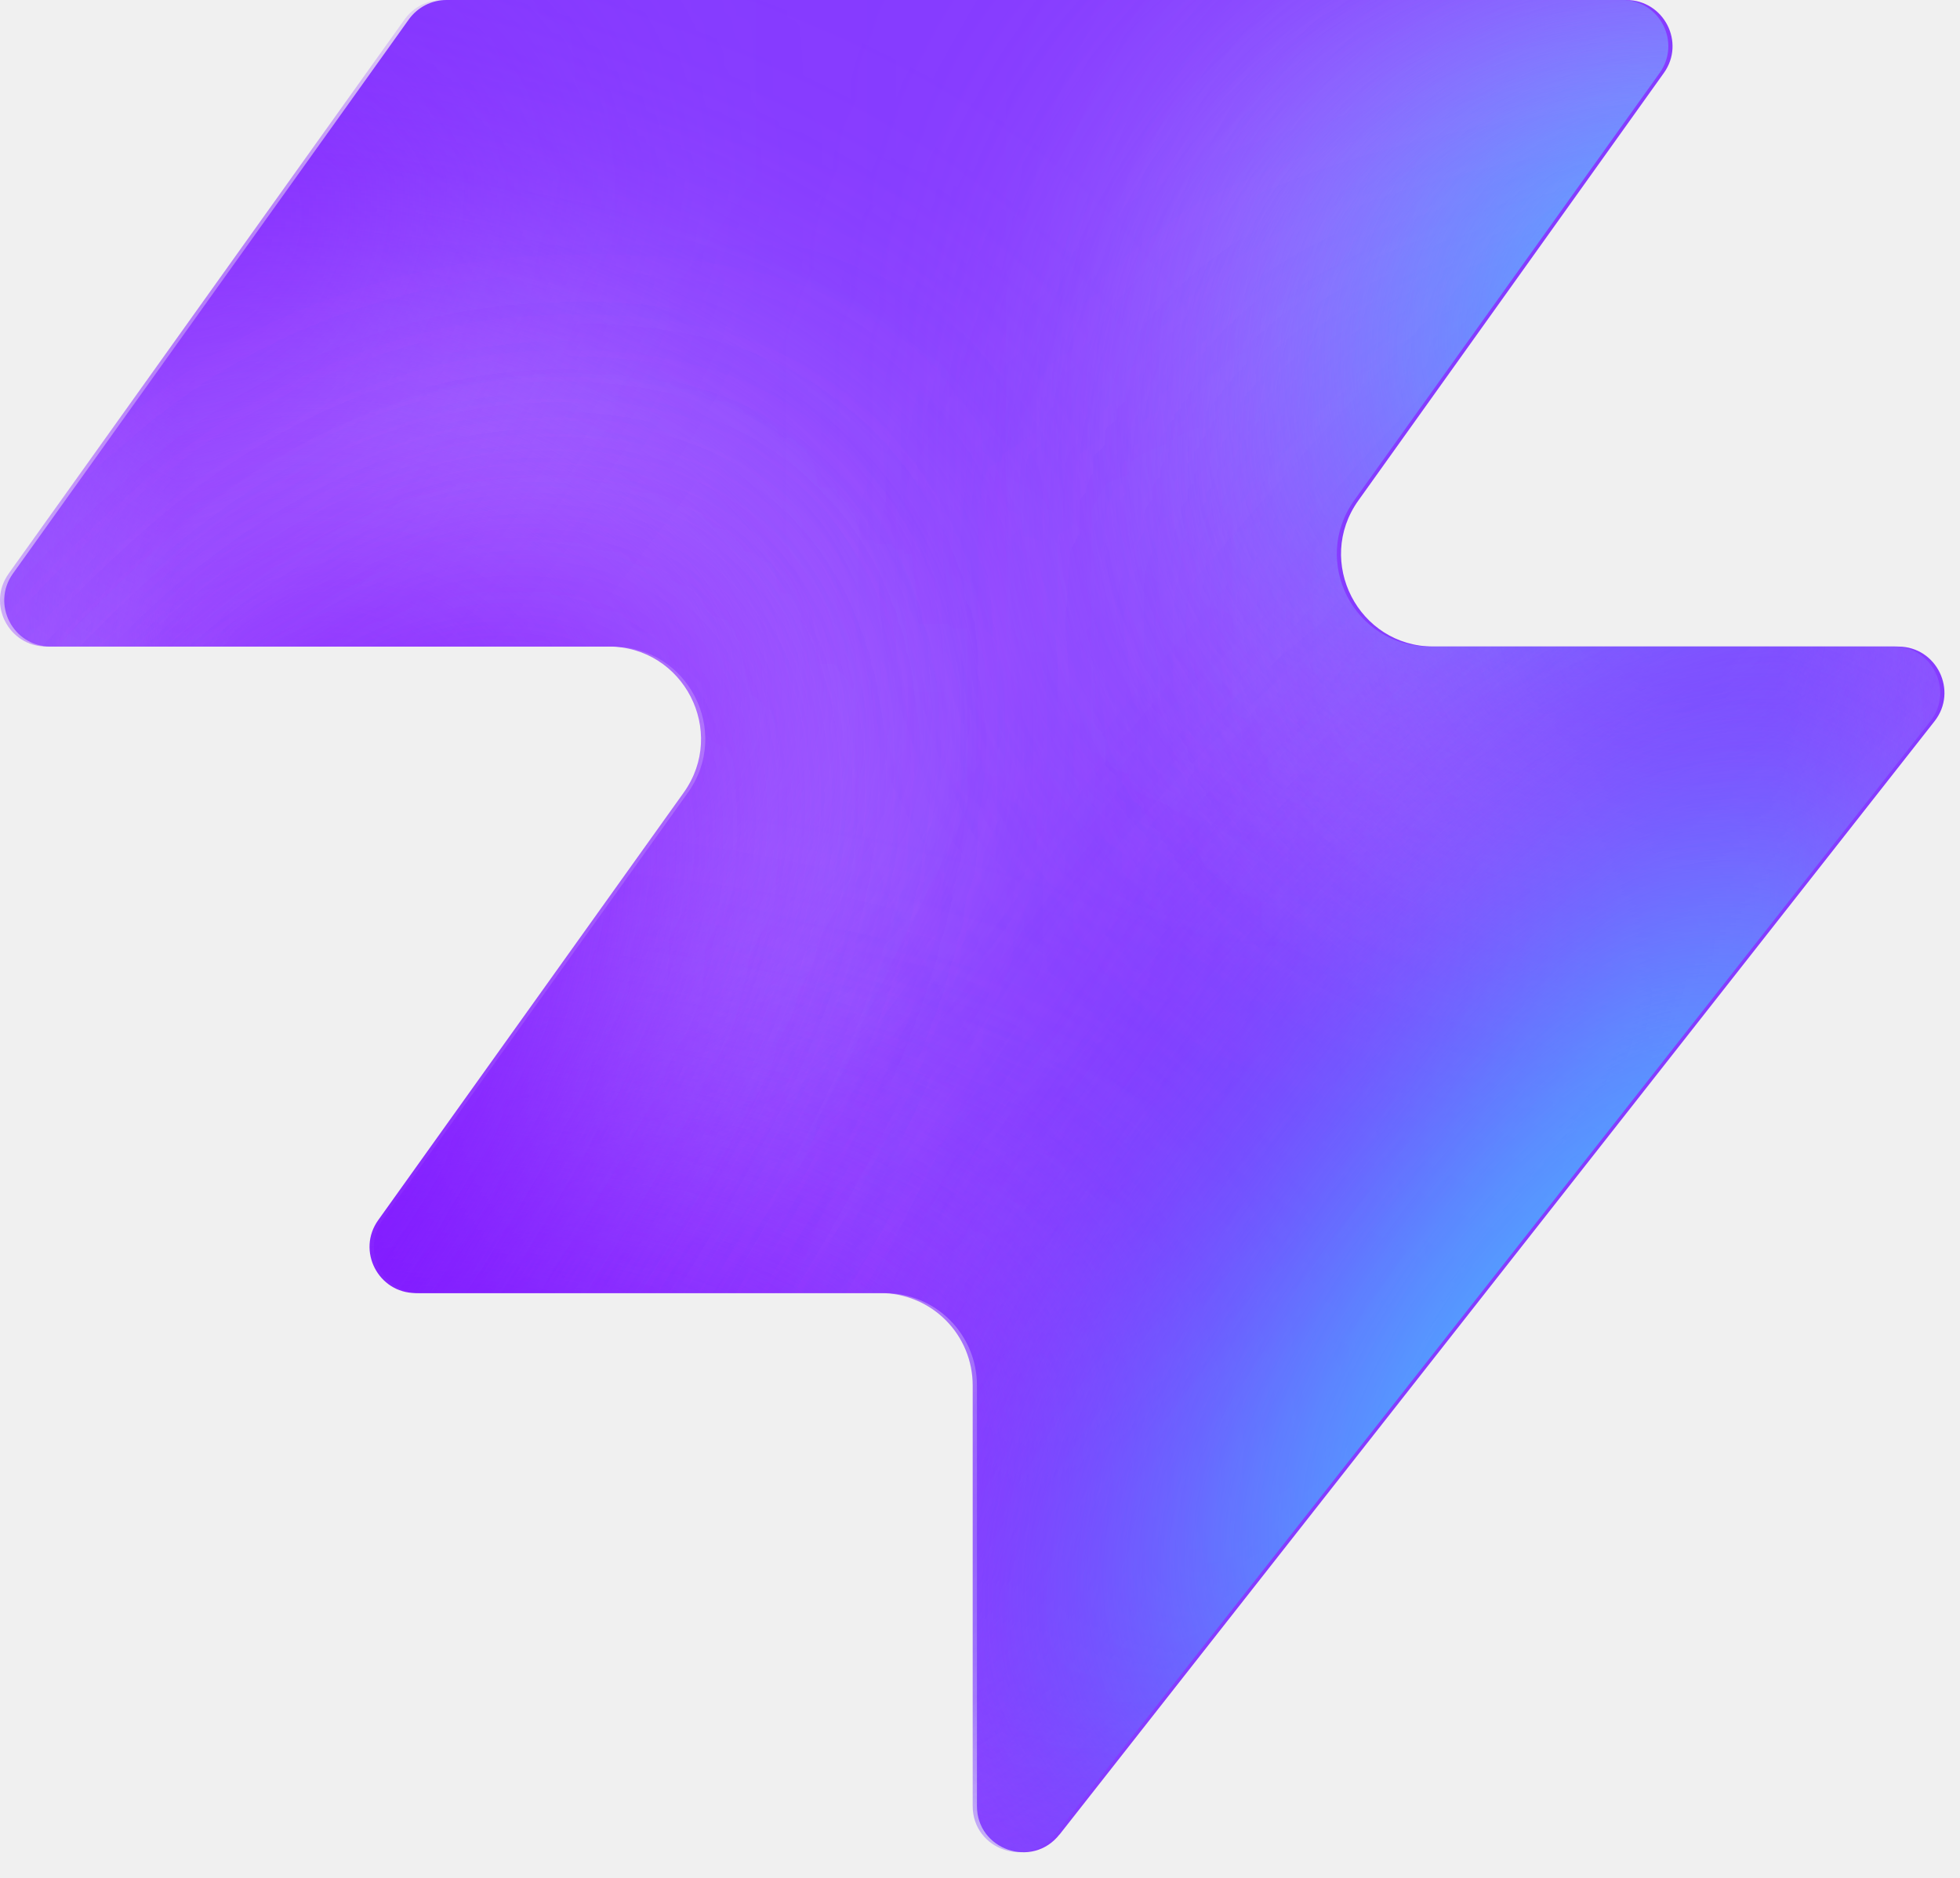
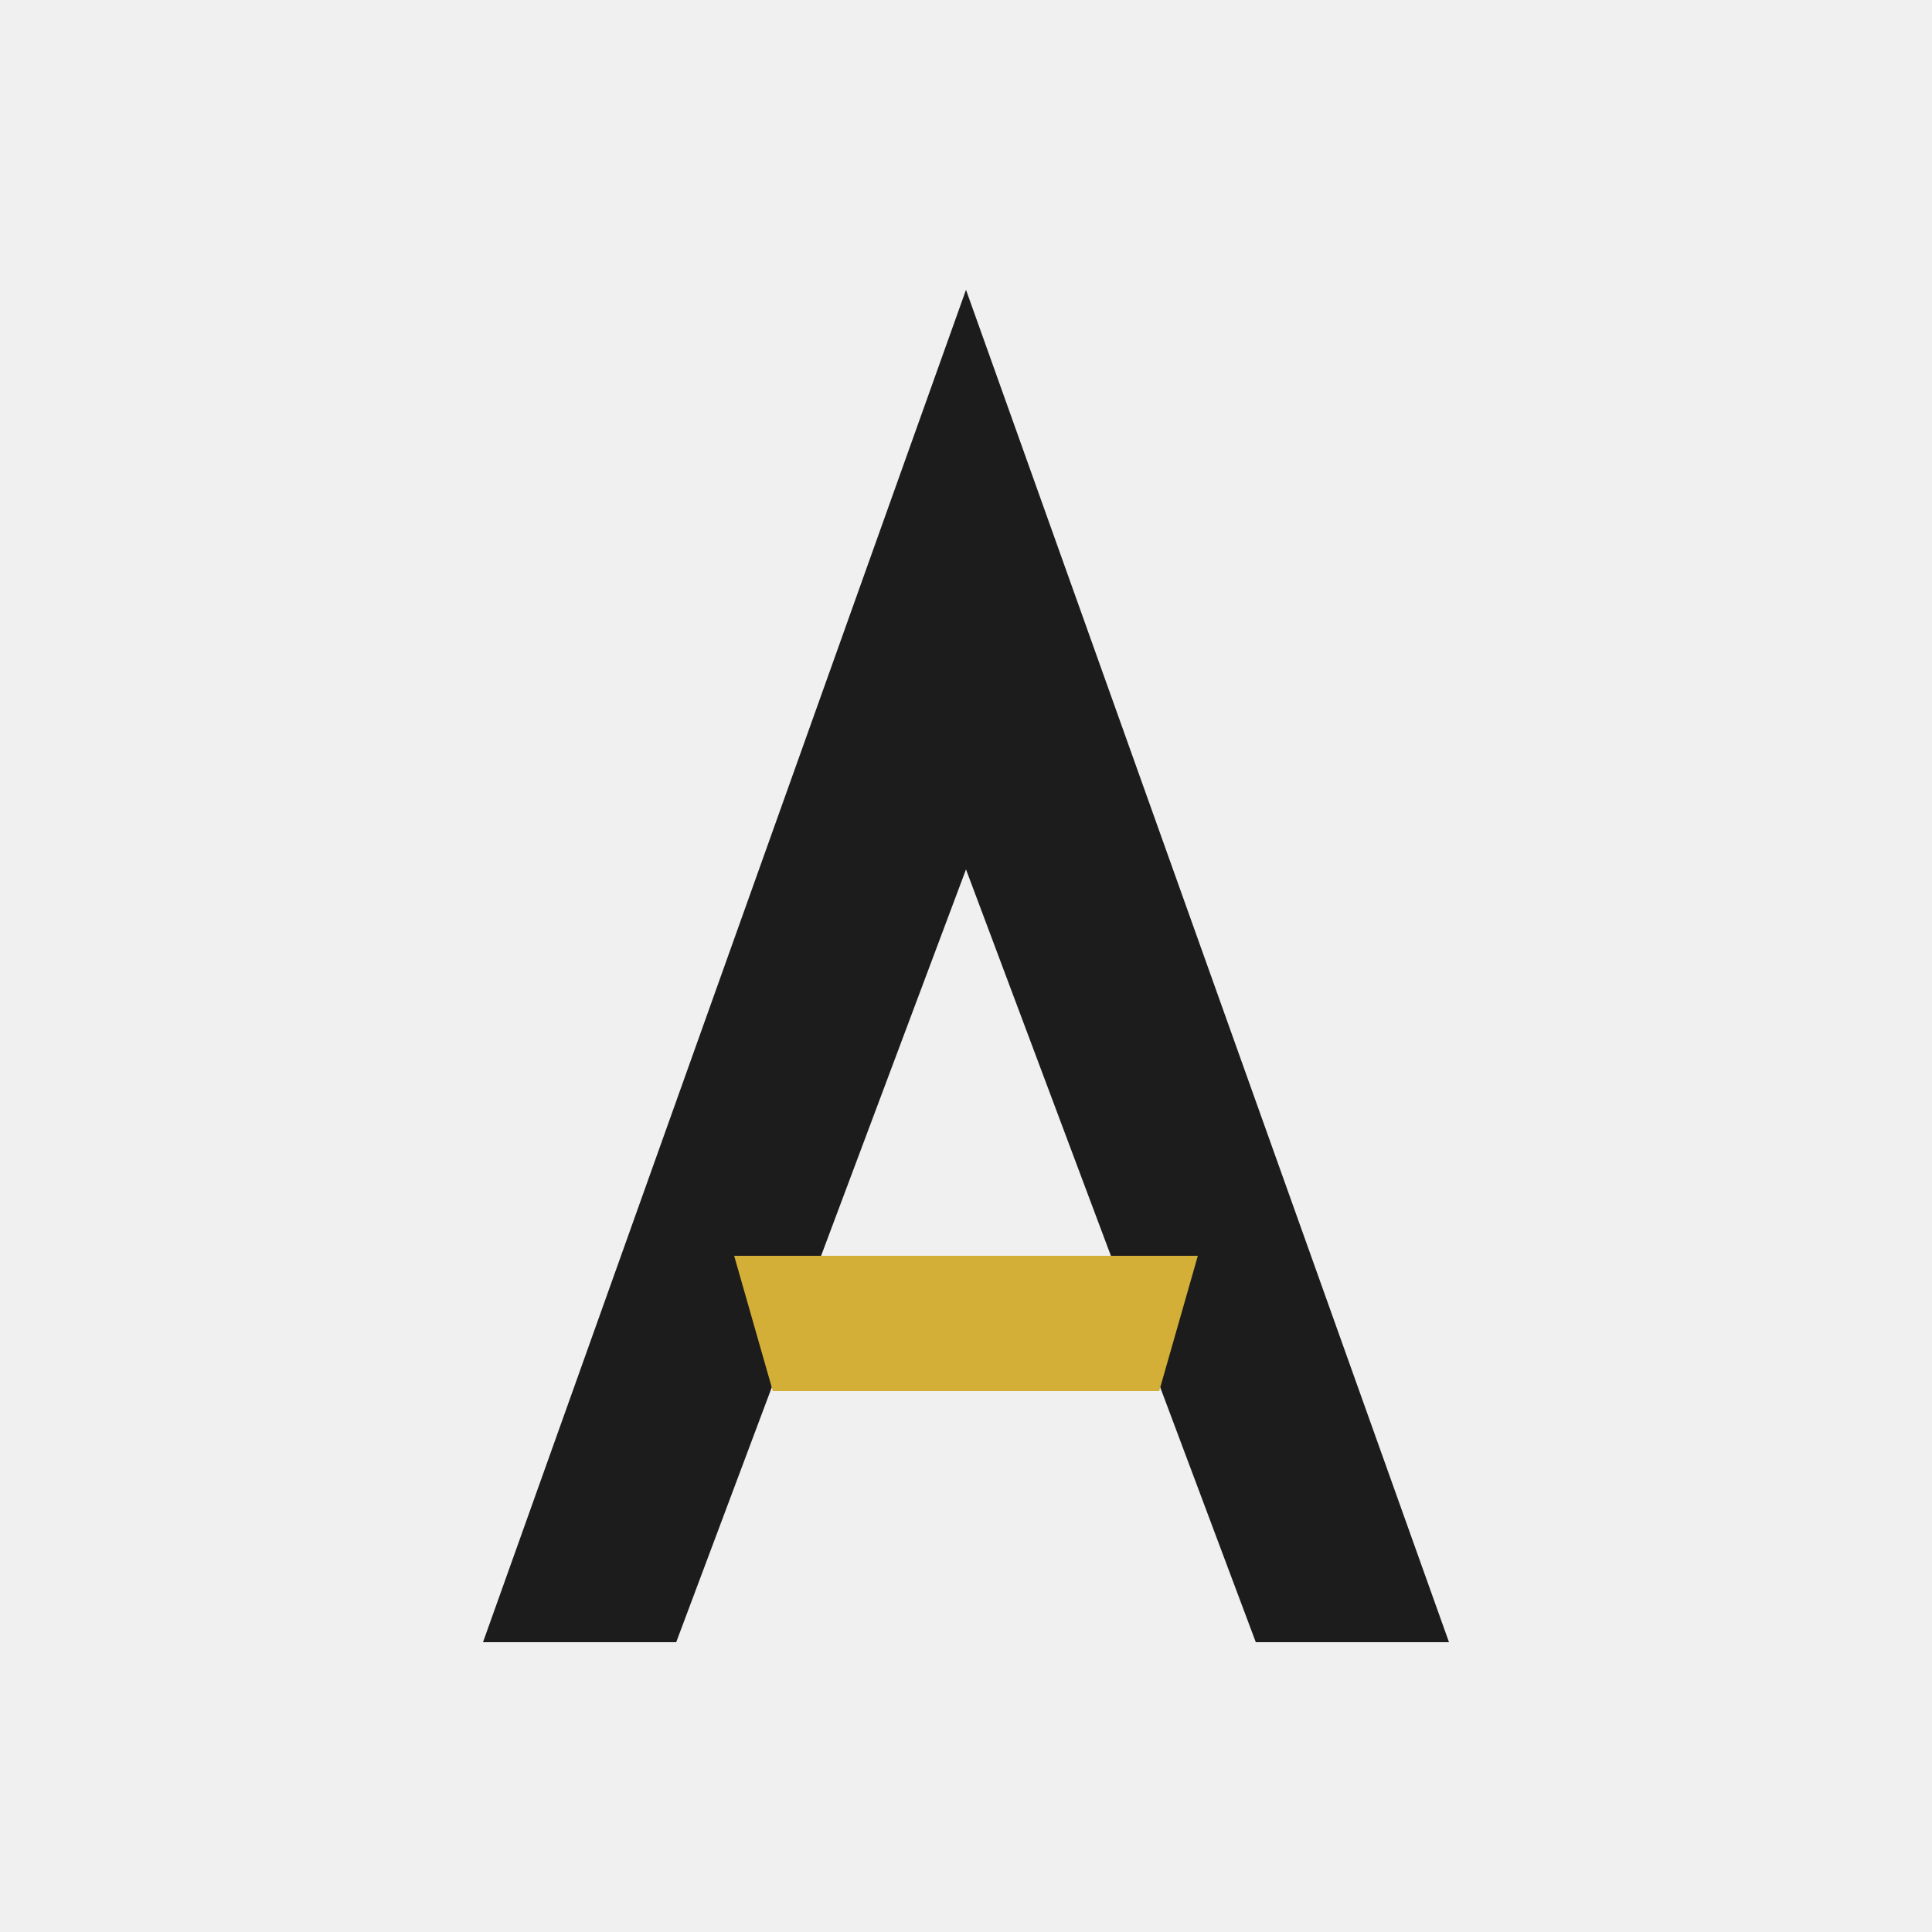
- <svg xmlns="http://www.w3.org/2000/svg" width="48" height="46" fill="none" viewBox="0 0 48 46">
-   <path fill="#863bff" d="M25.946 44.938c-.664.845-2.021.375-2.021-.698V33.937a2.26 2.26 0 0 0-2.262-2.262H10.287c-.92 0-1.456-1.04-.92-1.788l7.48-10.471c1.07-1.497 0-3.578-1.842-3.578H1.237c-.92 0-1.456-1.04-.92-1.788L10.013.474c.214-.297.556-.474.92-.474h28.894c.92 0 1.456 1.04.92 1.788l-7.48 10.471c-1.07 1.498 0 3.579 1.842 3.579h11.377c.943 0 1.473 1.088.89 1.83L25.947 44.94z" style="fill:#863bff;fill:color(display-p3 .525 .23 1);fill-opacity:1" />
-   <mask id="a" width="48" height="46" x="0" y="0" maskUnits="userSpaceOnUse" style="mask-type:alpha">
-     <path fill="#000" d="M25.842 44.938c-.664.844-2.021.375-2.021-.698V33.937a2.26 2.26 0 0 0-2.262-2.262H10.183c-.92 0-1.456-1.04-.92-1.788l7.48-10.471c1.07-1.498 0-3.579-1.842-3.579H1.133c-.92 0-1.456-1.04-.92-1.787L9.91.473c.214-.297.556-.474.92-.474h28.894c.92 0 1.456 1.04.92 1.788l-7.48 10.471c-1.07 1.498 0 3.578 1.842 3.578h11.377c.943 0 1.473 1.088.89 1.832L25.843 44.94z" style="fill:#000;fill-opacity:1" />
-   </mask>
-   <g mask="url(#a)">
-     <g filter="url(#b)">
-       <ellipse cx="5.508" cy="14.704" fill="#ede6ff" rx="5.508" ry="14.704" style="fill:#ede6ff;fill:color(display-p3 .927 .903 1);fill-opacity:1" transform="matrix(.00324 1 1 -.00324 -4.47 31.516)" />
-     </g>
-     <g filter="url(#c)">
-       <ellipse cx="10.399" cy="29.851" fill="#ede6ff" rx="10.399" ry="29.851" style="fill:#ede6ff;fill:color(display-p3 .927 .903 1);fill-opacity:1" transform="matrix(.00324 1 1 -.00324 -39.328 7.883)" />
-     </g>
-     <g filter="url(#d)">
-       <ellipse cx="5.508" cy="30.487" fill="#7e14ff" rx="5.508" ry="30.487" style="fill:#7e14ff;fill:color(display-p3 .492 .077 1);fill-opacity:1" transform="rotate(89.814 -25.913 -14.639)scale(1 -1)" />
-     </g>
-     <g filter="url(#e)">
-       <ellipse cx="5.508" cy="30.599" fill="#7e14ff" rx="5.508" ry="30.599" style="fill:#7e14ff;fill:color(display-p3 .492 .077 1);fill-opacity:1" transform="rotate(89.814 -32.644 -3.334)scale(1 -1)" />
-     </g>
-     <g filter="url(#f)">
-       <ellipse cx="5.508" cy="30.599" fill="#7e14ff" rx="5.508" ry="30.599" style="fill:#7e14ff;fill:color(display-p3 .492 .077 1);fill-opacity:1" transform="matrix(.00324 1 1 -.00324 -34.34 30.47)" />
-     </g>
-     <g filter="url(#g)">
-       <ellipse cx="14.072" cy="22.078" fill="#ede6ff" rx="14.072" ry="22.078" style="fill:#ede6ff;fill:color(display-p3 .927 .903 1);fill-opacity:1" transform="rotate(93.35 24.506 48.493)scale(-1 1)" />
-     </g>
-     <g filter="url(#h)">
-       <ellipse cx="3.47" cy="21.501" fill="#7e14ff" rx="3.47" ry="21.501" style="fill:#7e14ff;fill:color(display-p3 .492 .077 1);fill-opacity:1" transform="rotate(89.009 28.708 47.59)scale(-1 1)" />
-     </g>
-     <g filter="url(#i)">
-       <ellipse cx="3.47" cy="21.501" fill="#7e14ff" rx="3.47" ry="21.501" style="fill:#7e14ff;fill:color(display-p3 .492 .077 1);fill-opacity:1" transform="rotate(89.009 28.708 47.59)scale(-1 1)" />
-     </g>
-     <g filter="url(#j)">
-       <ellipse cx=".387" cy="8.972" fill="#7e14ff" rx="4.407" ry="29.108" style="fill:#7e14ff;fill:color(display-p3 .492 .077 1);fill-opacity:1" transform="rotate(39.51 .387 8.972)" />
-     </g>
-     <g filter="url(#k)">
-       <ellipse cx="47.523" cy="-6.092" fill="#7e14ff" rx="4.407" ry="29.108" style="fill:#7e14ff;fill:color(display-p3 .492 .077 1);fill-opacity:1" transform="rotate(37.892 47.523 -6.092)" />
-     </g>
-     <g filter="url(#l)">
-       <ellipse cx="41.412" cy="6.333" fill="#47bfff" rx="5.971" ry="9.665" style="fill:#47bfff;fill:color(display-p3 .28 .748 1);fill-opacity:1" transform="rotate(37.892 41.412 6.333)" />
-     </g>
-     <g filter="url(#m)">
-       <ellipse cx="-1.879" cy="38.332" fill="#7e14ff" rx="4.407" ry="29.108" style="fill:#7e14ff;fill:color(display-p3 .492 .077 1);fill-opacity:1" transform="rotate(37.892 -1.88 38.332)" />
-     </g>
-     <g filter="url(#n)">
-       <ellipse cx="-1.879" cy="38.332" fill="#7e14ff" rx="4.407" ry="29.108" style="fill:#7e14ff;fill:color(display-p3 .492 .077 1);fill-opacity:1" transform="rotate(37.892 -1.88 38.332)" />
-     </g>
-     <g filter="url(#o)">
-       <ellipse cx="35.651" cy="29.907" fill="#7e14ff" rx="4.407" ry="29.108" style="fill:#7e14ff;fill:color(display-p3 .492 .077 1);fill-opacity:1" transform="rotate(37.892 35.651 29.907)" />
-     </g>
-     <g filter="url(#p)">
-       <ellipse cx="38.418" cy="32.4" fill="#47bfff" rx="5.971" ry="15.297" style="fill:#47bfff;fill:color(display-p3 .28 .748 1);fill-opacity:1" transform="rotate(37.892 38.418 32.4)" />
-     </g>
-   </g>
-   <defs>
-     <filter id="b" width="60.045" height="41.654" x="-19.77" y="16.149" color-interpolation-filters="sRGB" filterUnits="userSpaceOnUse">
-       <feFlood flood-opacity="0" result="BackgroundImageFix" />
-       <feBlend in="SourceGraphic" in2="BackgroundImageFix" result="shape" />
-       <feGaussianBlur result="effect1_foregroundBlur_2002_17158" stdDeviation="7.659" />
-     </filter>
-     <filter id="c" width="90.34" height="51.437" x="-54.613" y="-7.533" color-interpolation-filters="sRGB" filterUnits="userSpaceOnUse">
-       <feFlood flood-opacity="0" result="BackgroundImageFix" />
-       <feBlend in="SourceGraphic" in2="BackgroundImageFix" result="shape" />
-       <feGaussianBlur result="effect1_foregroundBlur_2002_17158" stdDeviation="7.659" />
-     </filter>
-     <filter id="d" width="79.355" height="29.4" x="-49.64" y="2.03" color-interpolation-filters="sRGB" filterUnits="userSpaceOnUse">
-       <feFlood flood-opacity="0" result="BackgroundImageFix" />
-       <feBlend in="SourceGraphic" in2="BackgroundImageFix" result="shape" />
-       <feGaussianBlur result="effect1_foregroundBlur_2002_17158" stdDeviation="4.596" />
-     </filter>
-     <filter id="e" width="79.579" height="29.4" x="-45.045" y="20.029" color-interpolation-filters="sRGB" filterUnits="userSpaceOnUse">
-       <feFlood flood-opacity="0" result="BackgroundImageFix" />
-       <feBlend in="SourceGraphic" in2="BackgroundImageFix" result="shape" />
-       <feGaussianBlur result="effect1_foregroundBlur_2002_17158" stdDeviation="4.596" />
-     </filter>
-     <filter id="f" width="79.579" height="29.4" x="-43.513" y="21.178" color-interpolation-filters="sRGB" filterUnits="userSpaceOnUse">
-       <feFlood flood-opacity="0" result="BackgroundImageFix" />
-       <feBlend in="SourceGraphic" in2="BackgroundImageFix" result="shape" />
-       <feGaussianBlur result="effect1_foregroundBlur_2002_17158" stdDeviation="4.596" />
-     </filter>
-     <filter id="g" width="74.749" height="58.852" x="15.756" y="-17.901" color-interpolation-filters="sRGB" filterUnits="userSpaceOnUse">
-       <feFlood flood-opacity="0" result="BackgroundImageFix" />
-       <feBlend in="SourceGraphic" in2="BackgroundImageFix" result="shape" />
-       <feGaussianBlur result="effect1_foregroundBlur_2002_17158" stdDeviation="7.659" />
-     </filter>
-     <filter id="h" width="61.377" height="25.362" x="23.548" y="2.284" color-interpolation-filters="sRGB" filterUnits="userSpaceOnUse">
-       <feFlood flood-opacity="0" result="BackgroundImageFix" />
-       <feBlend in="SourceGraphic" in2="BackgroundImageFix" result="shape" />
-       <feGaussianBlur result="effect1_foregroundBlur_2002_17158" stdDeviation="4.596" />
-     </filter>
-     <filter id="i" width="61.377" height="25.362" x="23.548" y="2.284" color-interpolation-filters="sRGB" filterUnits="userSpaceOnUse">
-       <feFlood flood-opacity="0" result="BackgroundImageFix" />
-       <feBlend in="SourceGraphic" in2="BackgroundImageFix" result="shape" />
-       <feGaussianBlur result="effect1_foregroundBlur_2002_17158" stdDeviation="4.596" />
-     </filter>
-     <filter id="j" width="56.045" height="63.649" x="-27.636" y="-22.853" color-interpolation-filters="sRGB" filterUnits="userSpaceOnUse">
-       <feFlood flood-opacity="0" result="BackgroundImageFix" />
-       <feBlend in="SourceGraphic" in2="BackgroundImageFix" result="shape" />
-       <feGaussianBlur result="effect1_foregroundBlur_2002_17158" stdDeviation="4.596" />
-     </filter>
-     <filter id="k" width="54.814" height="64.646" x="20.116" y="-38.415" color-interpolation-filters="sRGB" filterUnits="userSpaceOnUse">
-       <feFlood flood-opacity="0" result="BackgroundImageFix" />
-       <feBlend in="SourceGraphic" in2="BackgroundImageFix" result="shape" />
-       <feGaussianBlur result="effect1_foregroundBlur_2002_17158" stdDeviation="4.596" />
-     </filter>
-     <filter id="l" width="33.541" height="35.313" x="24.641" y="-11.323" color-interpolation-filters="sRGB" filterUnits="userSpaceOnUse">
-       <feFlood flood-opacity="0" result="BackgroundImageFix" />
-       <feBlend in="SourceGraphic" in2="BackgroundImageFix" result="shape" />
-       <feGaussianBlur result="effect1_foregroundBlur_2002_17158" stdDeviation="4.596" />
-     </filter>
-     <filter id="m" width="54.814" height="64.646" x="-29.286" y="6.009" color-interpolation-filters="sRGB" filterUnits="userSpaceOnUse">
-       <feFlood flood-opacity="0" result="BackgroundImageFix" />
-       <feBlend in="SourceGraphic" in2="BackgroundImageFix" result="shape" />
-       <feGaussianBlur result="effect1_foregroundBlur_2002_17158" stdDeviation="4.596" />
-     </filter>
-     <filter id="n" width="54.814" height="64.646" x="-29.286" y="6.009" color-interpolation-filters="sRGB" filterUnits="userSpaceOnUse">
-       <feFlood flood-opacity="0" result="BackgroundImageFix" />
-       <feBlend in="SourceGraphic" in2="BackgroundImageFix" result="shape" />
-       <feGaussianBlur result="effect1_foregroundBlur_2002_17158" stdDeviation="4.596" />
-     </filter>
-     <filter id="o" width="54.814" height="64.646" x="8.244" y="-2.416" color-interpolation-filters="sRGB" filterUnits="userSpaceOnUse">
-       <feFlood flood-opacity="0" result="BackgroundImageFix" />
-       <feBlend in="SourceGraphic" in2="BackgroundImageFix" result="shape" />
-       <feGaussianBlur result="effect1_foregroundBlur_2002_17158" stdDeviation="4.596" />
-     </filter>
-     <filter id="p" width="39.409" height="43.623" x="18.713" y="10.588" color-interpolation-filters="sRGB" filterUnits="userSpaceOnUse">
-       <feFlood flood-opacity="0" result="BackgroundImageFix" />
-       <feBlend in="SourceGraphic" in2="BackgroundImageFix" result="shape" />
-       <feGaussianBlur result="effect1_foregroundBlur_2002_17158" stdDeviation="4.596" />
-     </filter>
-   </defs>
+ <svg xmlns="http://www.w3.org/2000/svg" viewBox="0 0 100 100" width="100" height="100">
+   <style>
+     .adaptive-fill { fill: #1C1C1C; }
+     @media (prefers-color-scheme: dark) {
+       .adaptive-fill { fill: #FFFFFF; }
+     }
+   </style>
+   <path d="M50 15 L25 85 L35 85 L50 45 L65 85 L75 85 Z" class="adaptive-fill" />
+   <path d="M38 65 L62 65 L60 72 L40 72 Z" fill="#D4AF37" />
</svg>
